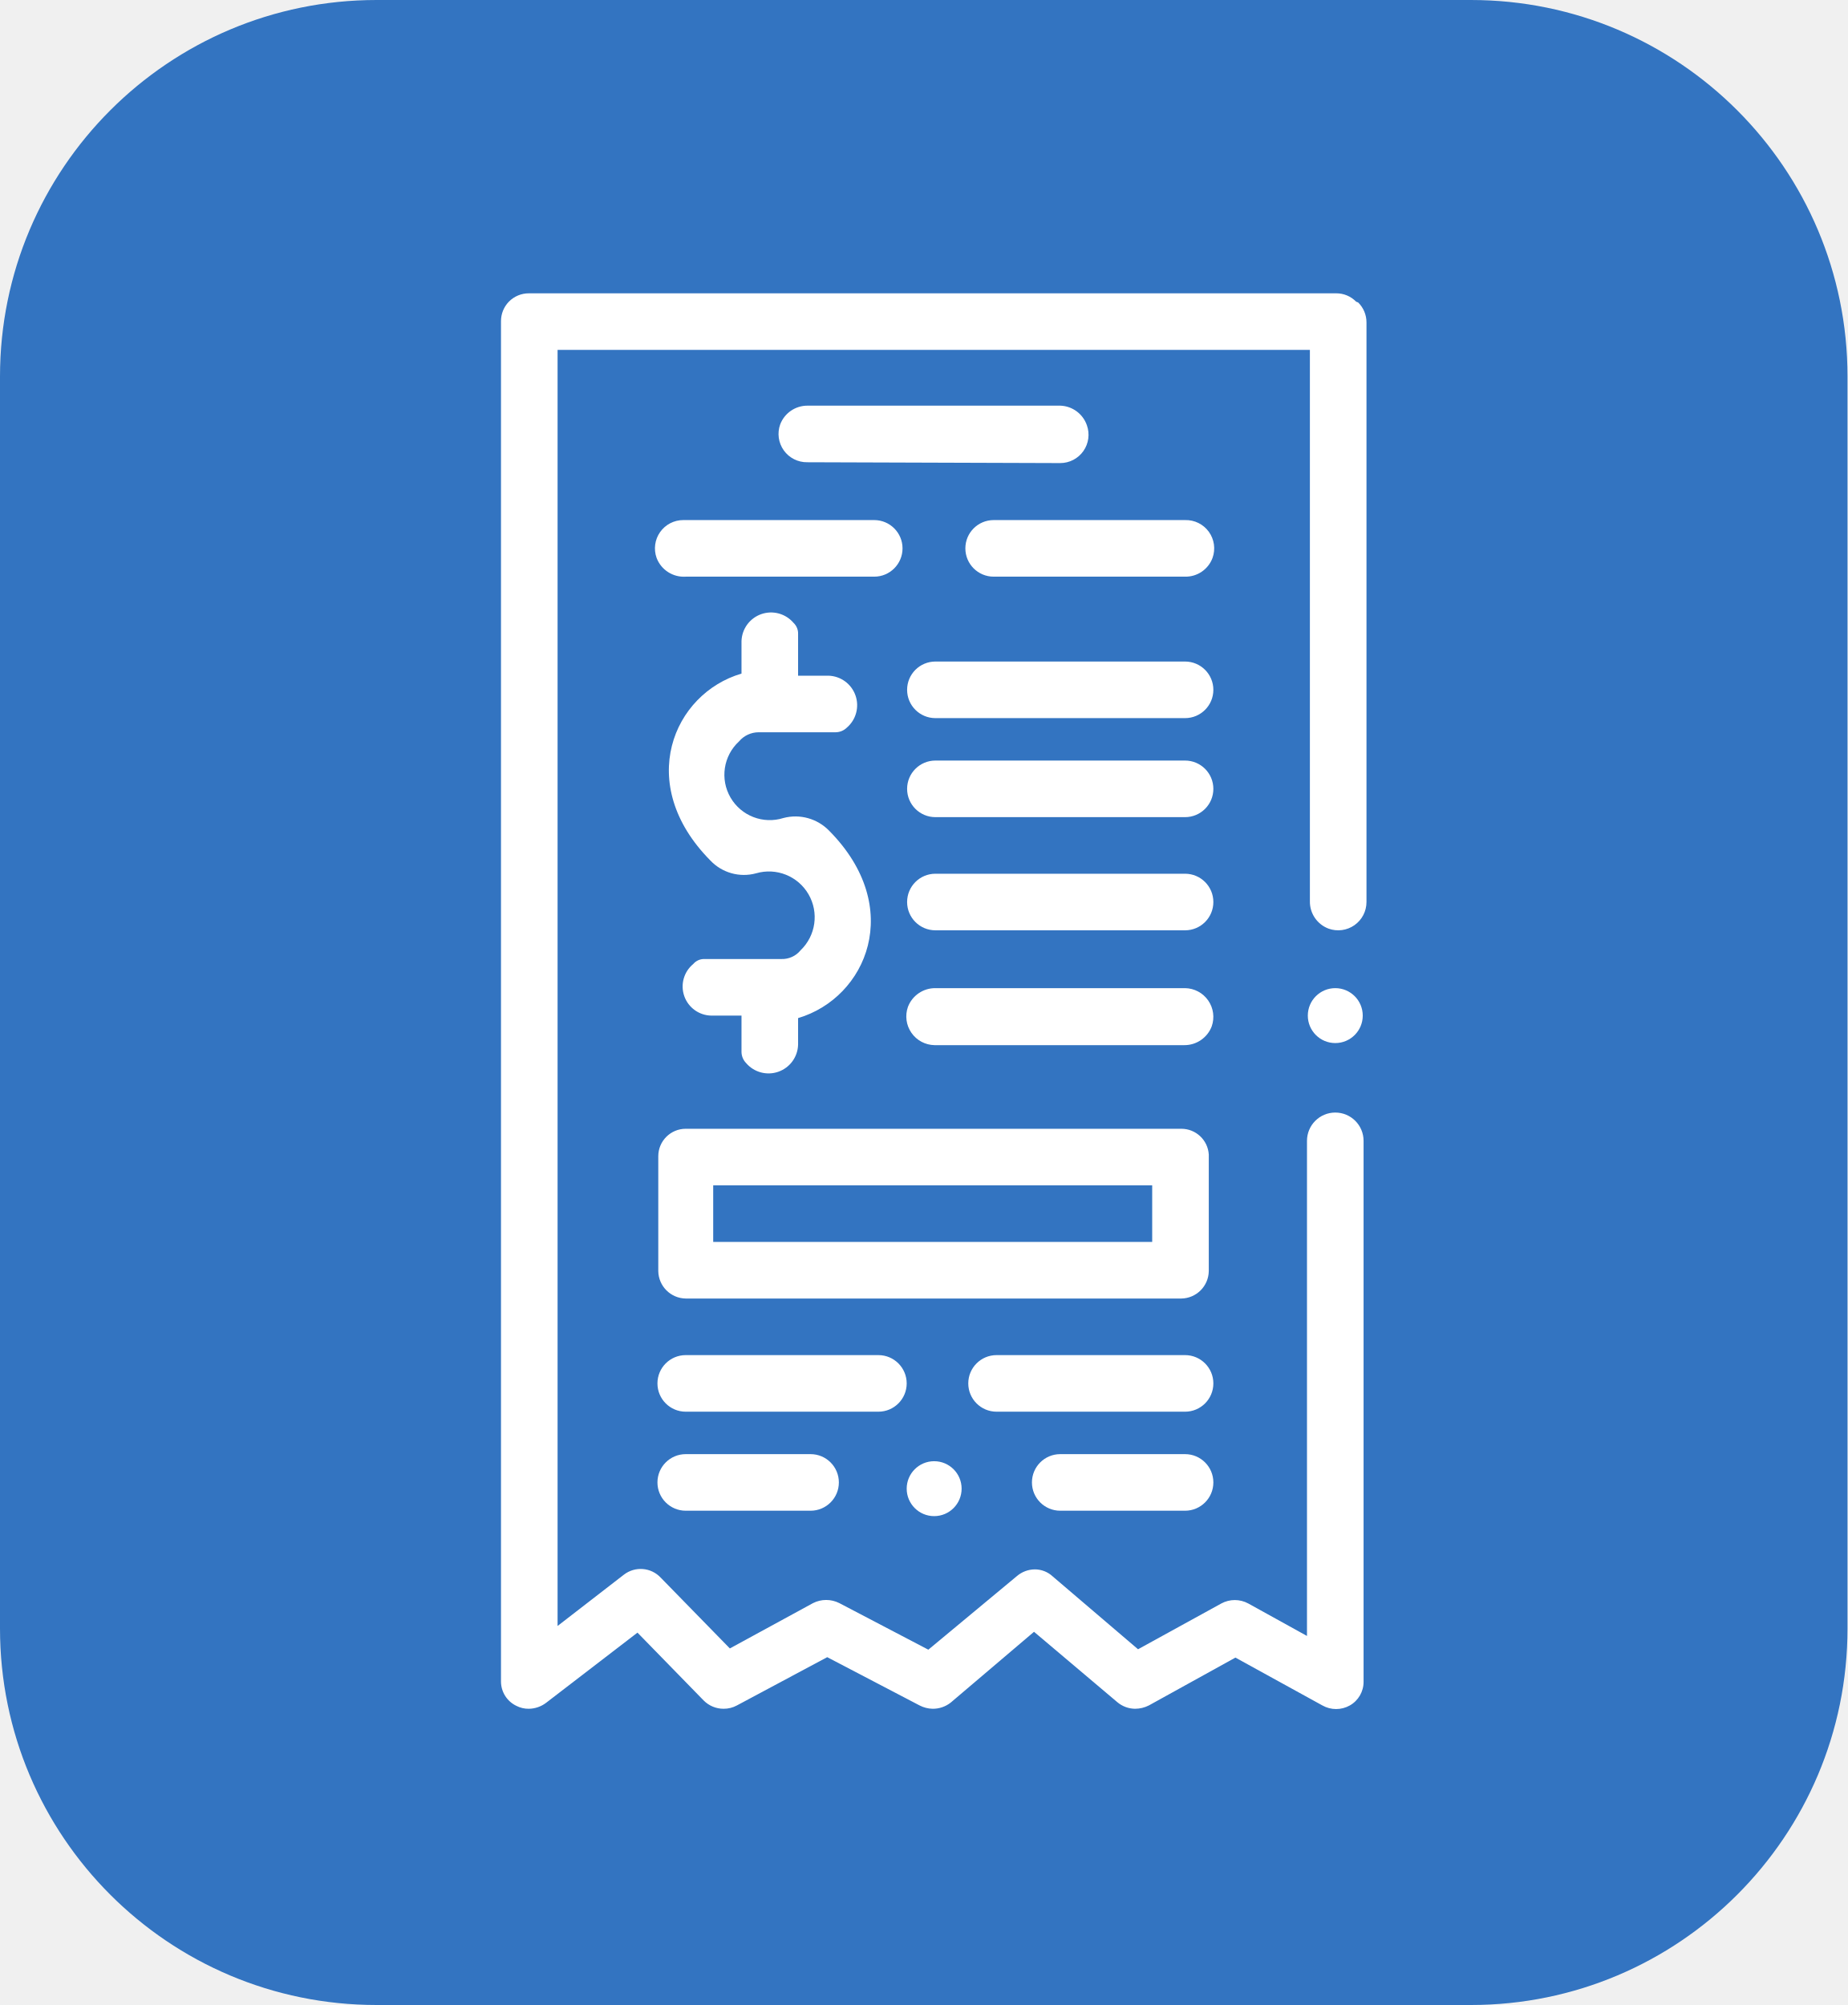
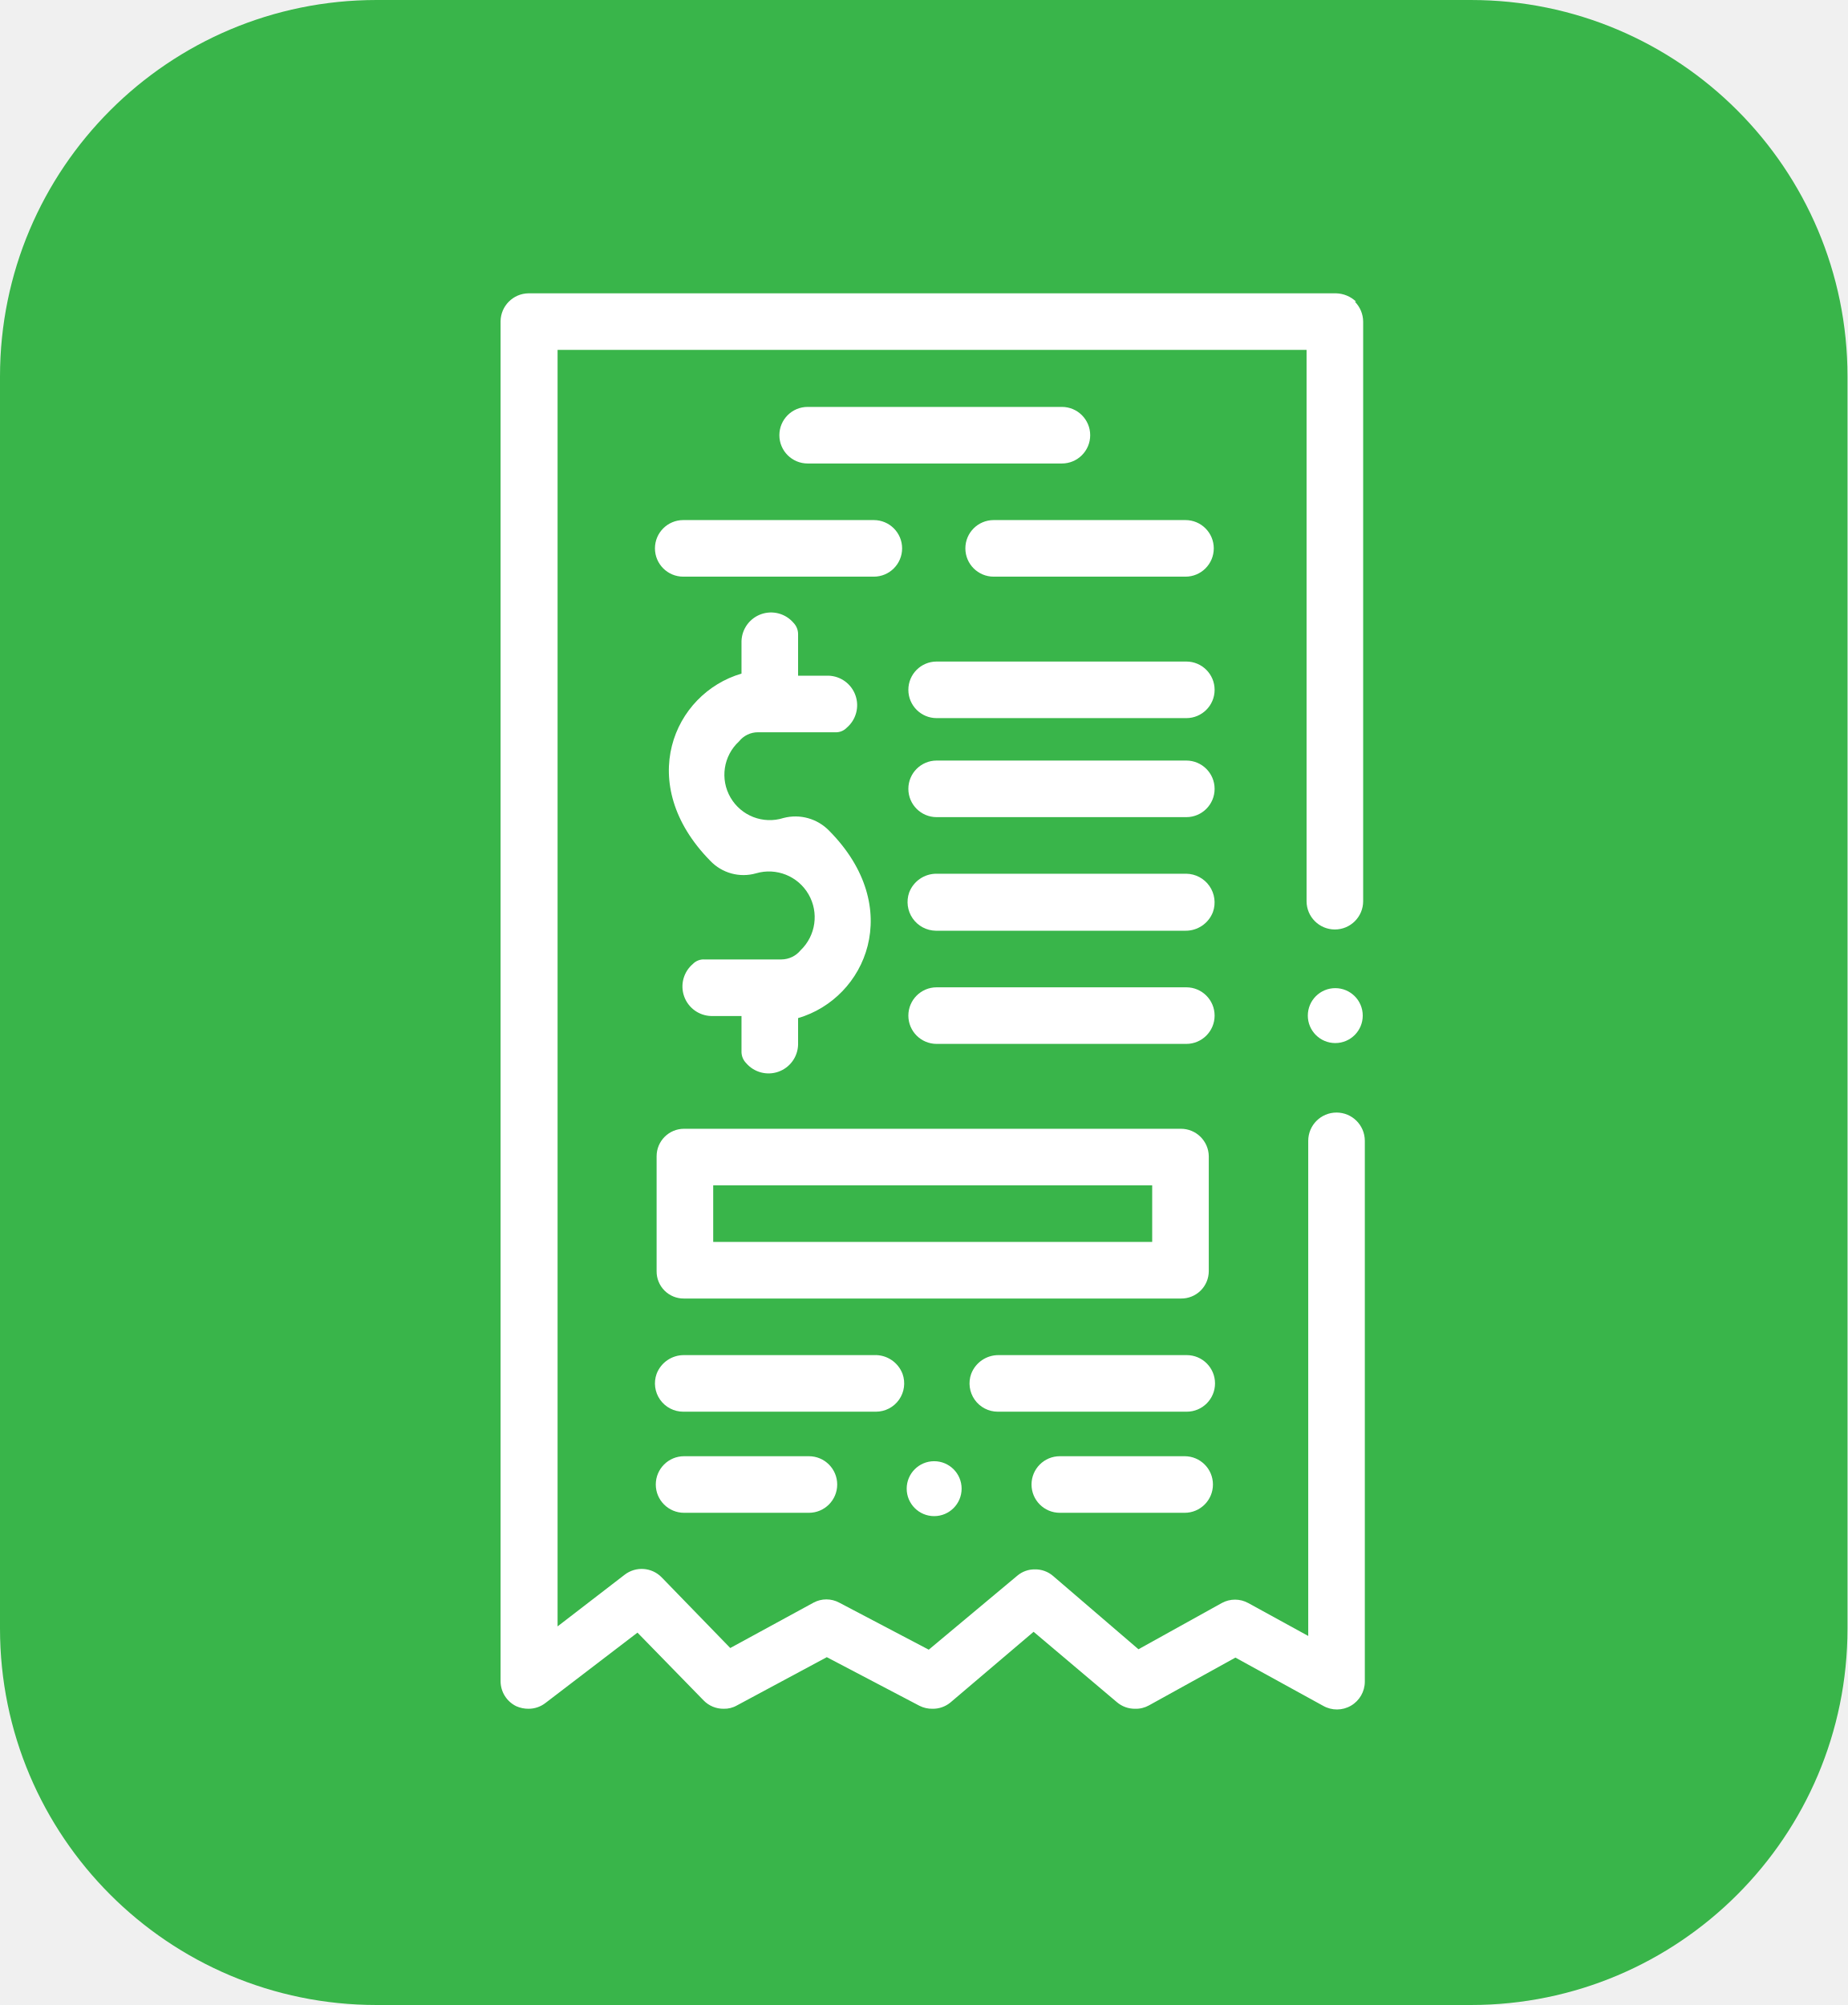
- <svg xmlns="http://www.w3.org/2000/svg" id="Layer_1" data-name="Layer 1" viewBox="0 0 44.4 48.19">
+ <svg xmlns="http://www.w3.org/2000/svg" viewBox="0 0 44.4 48.19">
  <defs>
-     <style>.cls-1{fill:#3374c1;}.cls-2{fill:#fff;}</style>
+     <style>.cls-1{fill:#39b54a;}.cls-2{fill:#fff;}</style>
  </defs>
-   <rect class="cls-1" width="44.4" height="48.19" rx="9.05" />
-   <circle class="cls-2" cx="32.09" cy="24.41" r="0.66" />
-   <path class="cls-2" d="M38.11,9.5a.66.66,0,0,0-.48-.2H18.23a.67.67,0,0,0-.48.2.67.67,0,0,0-.19.47V42.66a.65.65,0,0,0,.37.59.63.63,0,0,0,.3.07.7.7,0,0,0,.41-.14l2.2-1.69,1.59,1.63a.67.67,0,0,0,.48.2.66.66,0,0,0,.32-.08l2.17-1.16,2.22,1.16a.71.71,0,0,0,.31.08.69.69,0,0,0,.44-.15l2-1.7,2,1.69a.67.67,0,0,0,.43.16.73.73,0,0,0,.33-.08l2.08-1.15,2.09,1.15a.67.67,0,0,0,.66,0,.65.65,0,0,0,.33-.57v-13a.68.68,0,1,0-1.36,0v11.9l-1.41-.78a.68.68,0,0,0-.65,0l-2,1.1-2.05-1.75a.63.63,0,0,0-.43-.17.67.67,0,0,0-.43.16l-2.13,1.77-2.14-1.12a.7.7,0,0,0-.63,0l-2,1.09L21.4,40.17a.66.66,0,0,0-.89-.07l-1.59,1.23V10.66H37V23.91a.69.69,0,0,0,.45.66.68.68,0,0,0,.91-.64h0V10a.67.67,0,0,0-.2-.48Z" transform="translate(-5.52 -2.25)" />
-   <path class="cls-2" d="M34,23.25H28a.68.68,0,1,0,0,1.36h6a.68.68,0,1,0,0-1.36Z" transform="translate(-5.52 -2.25)" />
-   <path class="cls-2" d="M34,20.53H28a.68.68,0,1,0,0,1.36h6a.68.68,0,1,0,0-1.36Z" transform="translate(-5.52 -2.25)" />
-   <path class="cls-2" d="M34,26H28a.7.7,0,0,0-.66.45.69.69,0,0,0,.64.92h6a.7.7,0,0,0,.66-.45A.69.69,0,0,0,34,26Z" transform="translate(-5.52 -2.25)" />
-   <path class="cls-2" d="M34,18.15H28a.68.68,0,1,0,0,1.36h6a.68.68,0,1,0,0-1.36Z" transform="translate(-5.52 -2.25)" />
-   <path class="cls-2" d="M34,14.75H29.4a.68.68,0,1,0,0,1.36H34a.69.69,0,0,0,.66-.45A.68.68,0,0,0,34,14.75Z" transform="translate(-5.52 -2.25)" />
-   <path class="cls-2" d="M22,16.11h4.53a.68.68,0,1,0,0-1.36H21.94a.68.68,0,0,0-.64.91A.7.7,0,0,0,22,16.11Z" transform="translate(-5.52 -2.25)" />
-   <circle class="cls-2" cx="22.45" cy="35.78" r="0.66" />
-   <path class="cls-2" d="M34,37.2H31a.68.68,0,1,0,0,1.36h3a.68.68,0,1,0,0-1.36Z" transform="translate(-5.52 -2.25)" />
-   <path class="cls-2" d="M22,37.2a.68.68,0,1,0,0,1.36h3a.68.68,0,1,0,0-1.36Z" transform="translate(-5.52 -2.25)" />
-   <path class="cls-2" d="M26.55,34.82H22a.68.68,0,1,0,0,1.36h4.63a.68.68,0,1,0,0-1.36Z" transform="translate(-5.52 -2.25)" />
-   <path class="cls-2" d="M34,34.82H29.47a.68.68,0,1,0,0,1.36H34a.68.68,0,1,0,0-1.36Z" transform="translate(-5.52 -2.25)" />
-   <path class="cls-2" d="M33.91,29.38H22a.66.66,0,0,0-.66.66V32.8a.67.67,0,0,0,.66.66H33.91a.67.67,0,0,0,.66-.66V30A.66.66,0,0,0,33.91,29.38Zm-.7,2.72H22.66V30.74H33.21Z" transform="translate(-5.52 -2.25)" />
-   <path class="cls-2" d="M31,13.38a.68.68,0,0,0,.64-.91A.7.7,0,0,0,31,12H24.93a.7.7,0,0,0-.66.45.68.68,0,0,0,.65.91Z" transform="translate(-5.52 -2.25)" />
-   <path class="cls-2" d="M23.45,27.8a.71.71,0,0,0,1.25-.44v-.64c1.65-.49,2.57-2.66.75-4.5a1.13,1.13,0,0,0-1.1-.31,1.09,1.09,0,0,1-1.07-1.84.62.62,0,0,1,.47-.22H25.6a.39.39,0,0,0,.27-.11.71.71,0,0,0-.44-1.25H24.7v-1a.35.35,0,0,0-.11-.27.71.71,0,0,0-1.25.44v.78c-1.64.48-2.57,2.65-.75,4.49a1.11,1.11,0,0,0,1.1.31,1.1,1.1,0,0,1,1.07,1.85.57.57,0,0,1-.46.21H22.45a.34.34,0,0,0-.27.12.7.7,0,0,0,.44,1.24h.72v.87A.39.39,0,0,0,23.45,27.8Z" transform="translate(-5.52 -2.25)" />
+   <g id="Layer_2" data-name="Layer 2">
+     <g id="Layer_1-2" data-name="Layer 1">
+       <rect class="cls-1" width="44.4" height="48.19" rx="9.05" />
+       <circle class="cls-2" cx="32.09" cy="24.41" r="0.66" />
+       <path class="cls-2" d="M32.59,7.25a.72.72,0,0,0-.48-.2H12.7a.68.68,0,0,0-.67.67V40.41a.67.67,0,0,0,.38.6.72.72,0,0,0,.29.06.66.66,0,0,0,.41-.14l2.21-1.69,1.59,1.63a.66.66,0,0,0,.48.2.61.61,0,0,0,.32-.08l2.16-1.16L22.1,41a.67.67,0,0,0,.31.07.66.66,0,0,0,.43-.15l2-1.7,2,1.69a.66.66,0,0,0,.44.16.64.64,0,0,0,.33-.08l2.08-1.15L31.8,41a.67.67,0,0,0,1-.58v-13a.68.68,0,1,0-1.36,0v11.9L30,38.53a.66.66,0,0,0-.64,0l-2,1.11-2.05-1.76a.65.65,0,0,0-.44-.16.64.64,0,0,0-.42.15l-2.13,1.78-2.15-1.13a.65.65,0,0,0-.62,0l-2,1.09-1.65-1.7a.67.67,0,0,0-.89-.06L13.4,39.09V8.41h18V21.66a.68.68,0,1,0,1.36,0h0V7.73a.69.69,0,0,0-.2-.48Z" />
+       <path class="cls-2" d="M28.51,21h-6a.7.7,0,0,0-.66.45.69.69,0,0,0,.64.92h6a.7.7,0,0,0,.66-.45A.69.69,0,0,0,28.51,21Z" />
+       <path class="cls-2" d="M28.51,18.28h-6a.68.68,0,1,0,0,1.36h6a.68.68,0,1,0,0-1.36Z" />
+       <path class="cls-2" d="M28.51,23.73h-6a.68.68,0,1,0,0,1.36h6a.68.68,0,1,0,0-1.36Z" />
+       <path class="cls-2" d="M28.51,15.9h-6a.68.68,0,1,0,0,1.36h6a.68.68,0,1,0,0-1.36Z" />
+       <path class="cls-2" d="M28.49,12.5H23.88a.68.68,0,1,0,0,1.36h4.61a.68.68,0,1,0,0-1.36Z" />
+       <path class="cls-2" d="M16.44,13.86H21a.68.68,0,1,0,0-1.36H16.42a.68.68,0,1,0,0,1.36Z" />
+       <circle class="cls-2" cx="22.45" cy="35.78" r="0.66" />
+       <path class="cls-2" d="M28.47,35h-3a.68.68,0,1,0,0,1.36h3a.68.68,0,1,0,0-1.36Z" />
+       <path class="cls-2" d="M16.44,35a.68.68,0,1,0,0,1.36h3a.68.68,0,1,0,0-1.36Z" />
+       <path class="cls-2" d="M21,32.57H16.44a.7.7,0,0,0-.66.45.68.68,0,0,0,.64.91h4.63a.68.68,0,0,0,.64-.91A.7.7,0,0,0,21,32.57Z" />
+       <path class="cls-2" d="M28.49,32.57H24a.7.7,0,0,0-.66.45.68.68,0,0,0,.64.91h4.54a.68.68,0,1,0,0-1.36Z" />
+       <path class="cls-2" d="M28.38,27.13H16.44a.66.66,0,0,0-.66.66v2.76a.65.65,0,0,0,.66.66H28.38a.66.66,0,0,0,.67-.66V27.79A.67.67,0,0,0,28.38,27.13Zm-.69,2.72H17.14V28.49H27.69Z" />
+       <path class="cls-2" d="M25.52,11.14a.68.68,0,1,0,0-1.36H19.41a.68.68,0,1,0,0,1.36Z" />
+       <path class="cls-2" d="M17.93,25.55a.71.71,0,0,0,1.25-.44v-.64c1.64-.48,2.57-2.66.75-4.5a1.13,1.13,0,0,0-1.1-.31,1.09,1.09,0,0,1-1.07-1.84.58.58,0,0,1,.46-.22h1.85a.36.36,0,0,0,.28-.11.71.71,0,0,0-.44-1.25h-.73v-1a.39.39,0,0,0-.11-.27.71.71,0,0,0-1.25.44v.78c-1.64.48-2.57,2.65-.75,4.5a1.1,1.1,0,0,0,1.1.3,1.1,1.1,0,0,1,1.07,1.85.6.6,0,0,1-.46.22H16.93a.36.36,0,0,0-.28.11.71.71,0,0,0,.44,1.25h.73v.87A.39.39,0,0,0,17.93,25.55Z" />
+     </g>
+   </g>
</svg>
